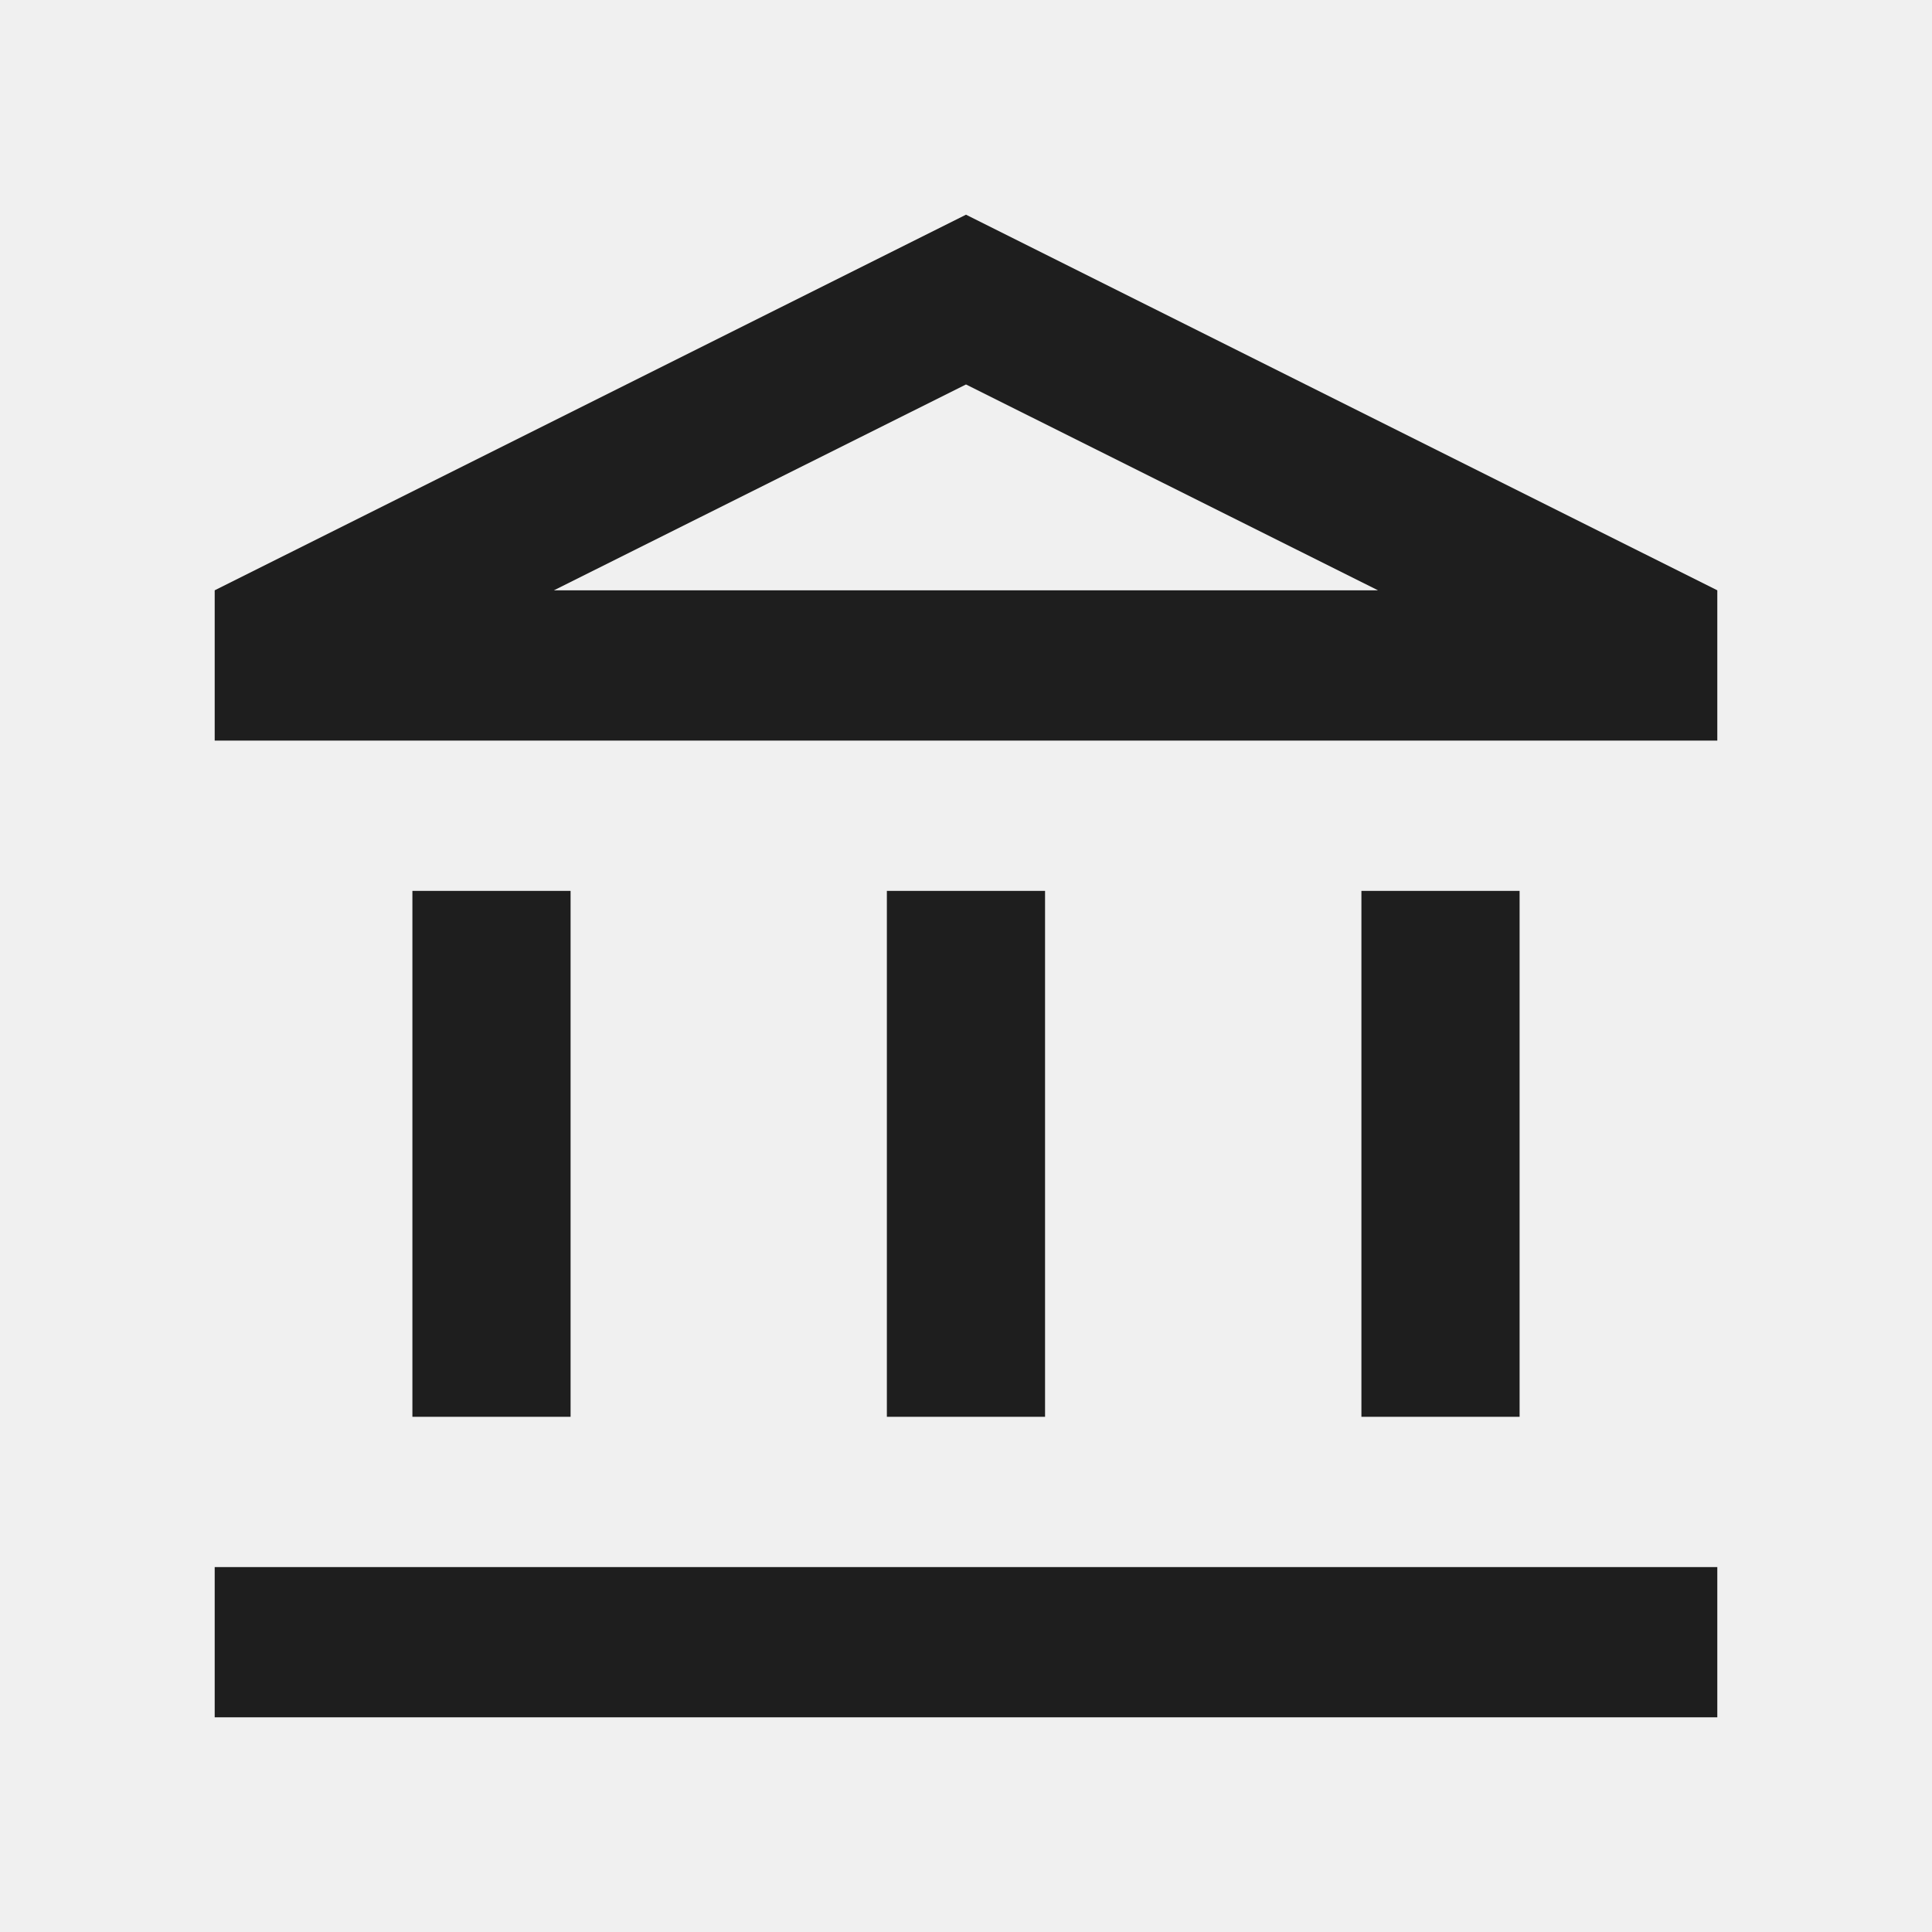
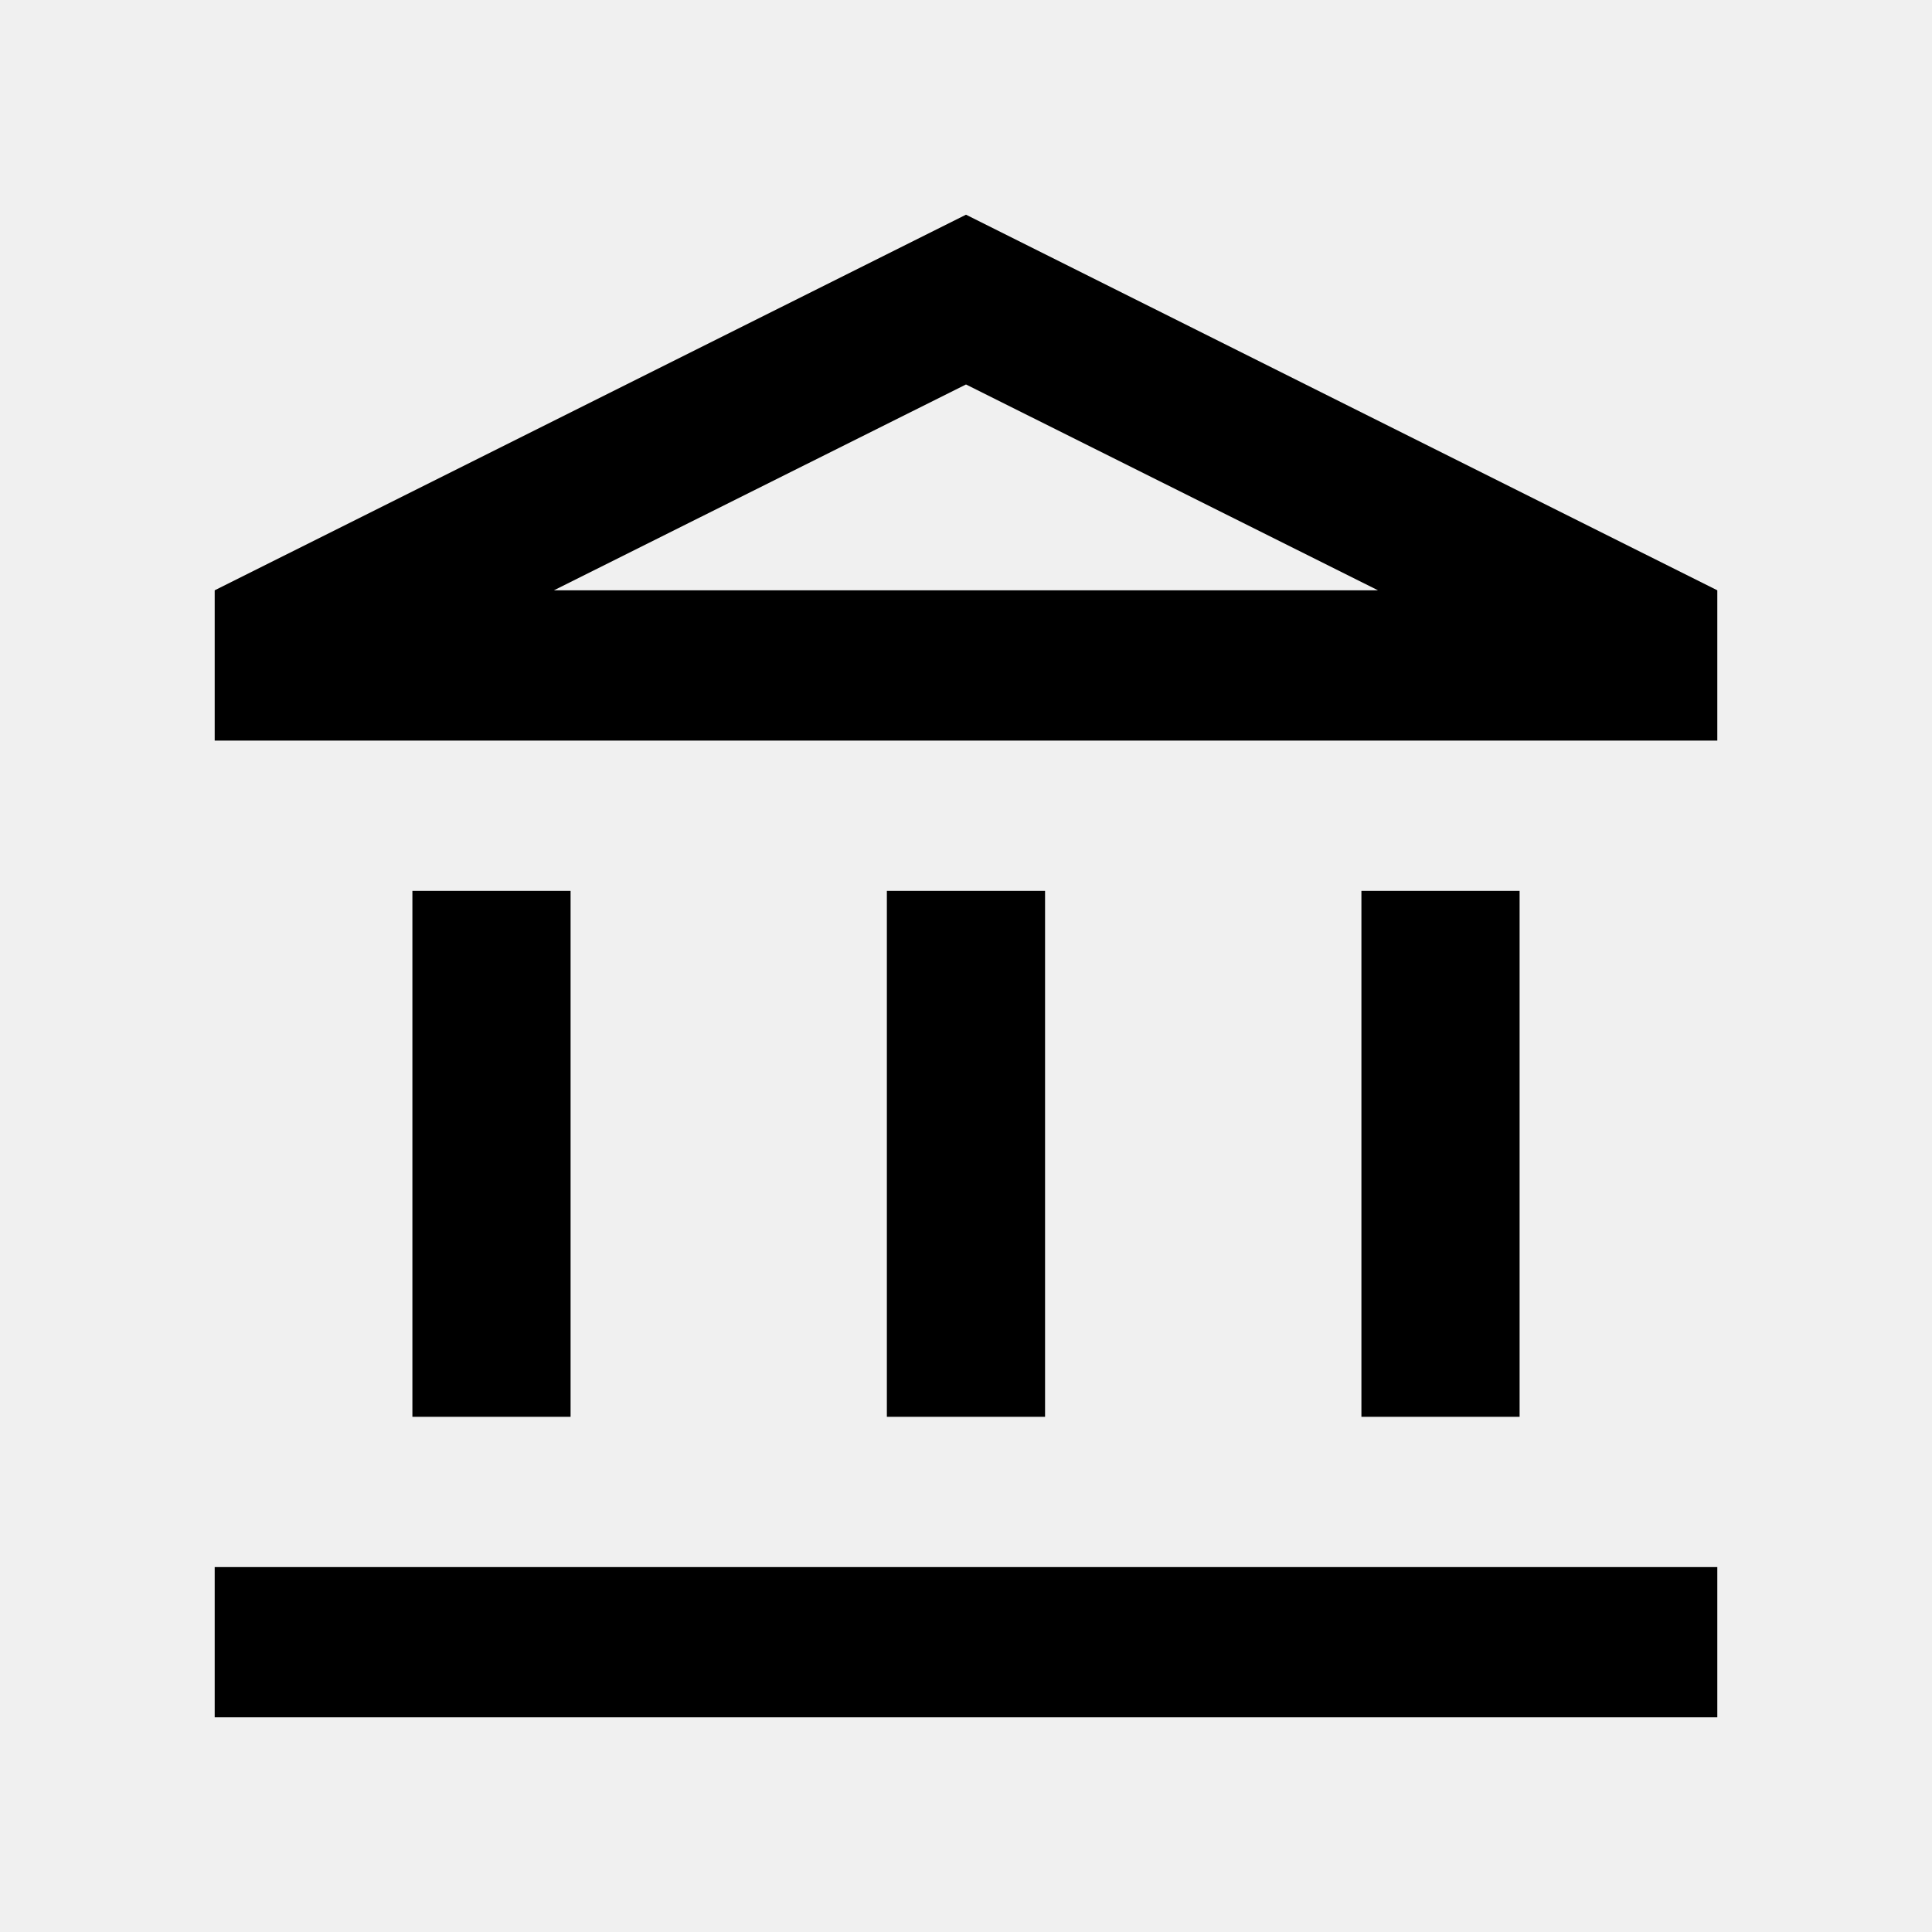
<svg xmlns="http://www.w3.org/2000/svg" width="24" height="24" viewBox="0 0 24 24" fill="none">
  <g clip-path="url(#clip0_2968_7170)">
-     <path d="M7.088 11.067H5.123V17.6H7.088V11.067ZM12.982 11.067H11.017V17.6H12.982V11.067ZM21.333 19.467H2.667V21.333H21.333V19.467ZM18.877 11.067H16.912V17.6H18.877V11.067ZM12 4.776L17.118 7.333H6.881L12 4.776ZM12 2.667L2.667 7.333V9.2H21.333V7.333L12 2.667Z" fill="#1E1E1E" />
+     <path d="M7.088 11.067H5.123V17.6H7.088V11.067ZM12.982 11.067H11.017V17.6H12.982V11.067ZM21.333 19.467H2.667V21.333H21.333V19.467ZM18.877 11.067H16.912V17.6H18.877V11.067ZM12 4.776L17.118 7.333H6.881L12 4.776ZM12 2.667L2.667 7.333V9.2H21.333V7.333L12 2.667Z" fill="currentColor" />
  </g>
  <defs>
    <clipPath id="clip0_2968_7170">
      <rect width="24" height="24" fill="white" />
    </clipPath>
  </defs>
</svg>
